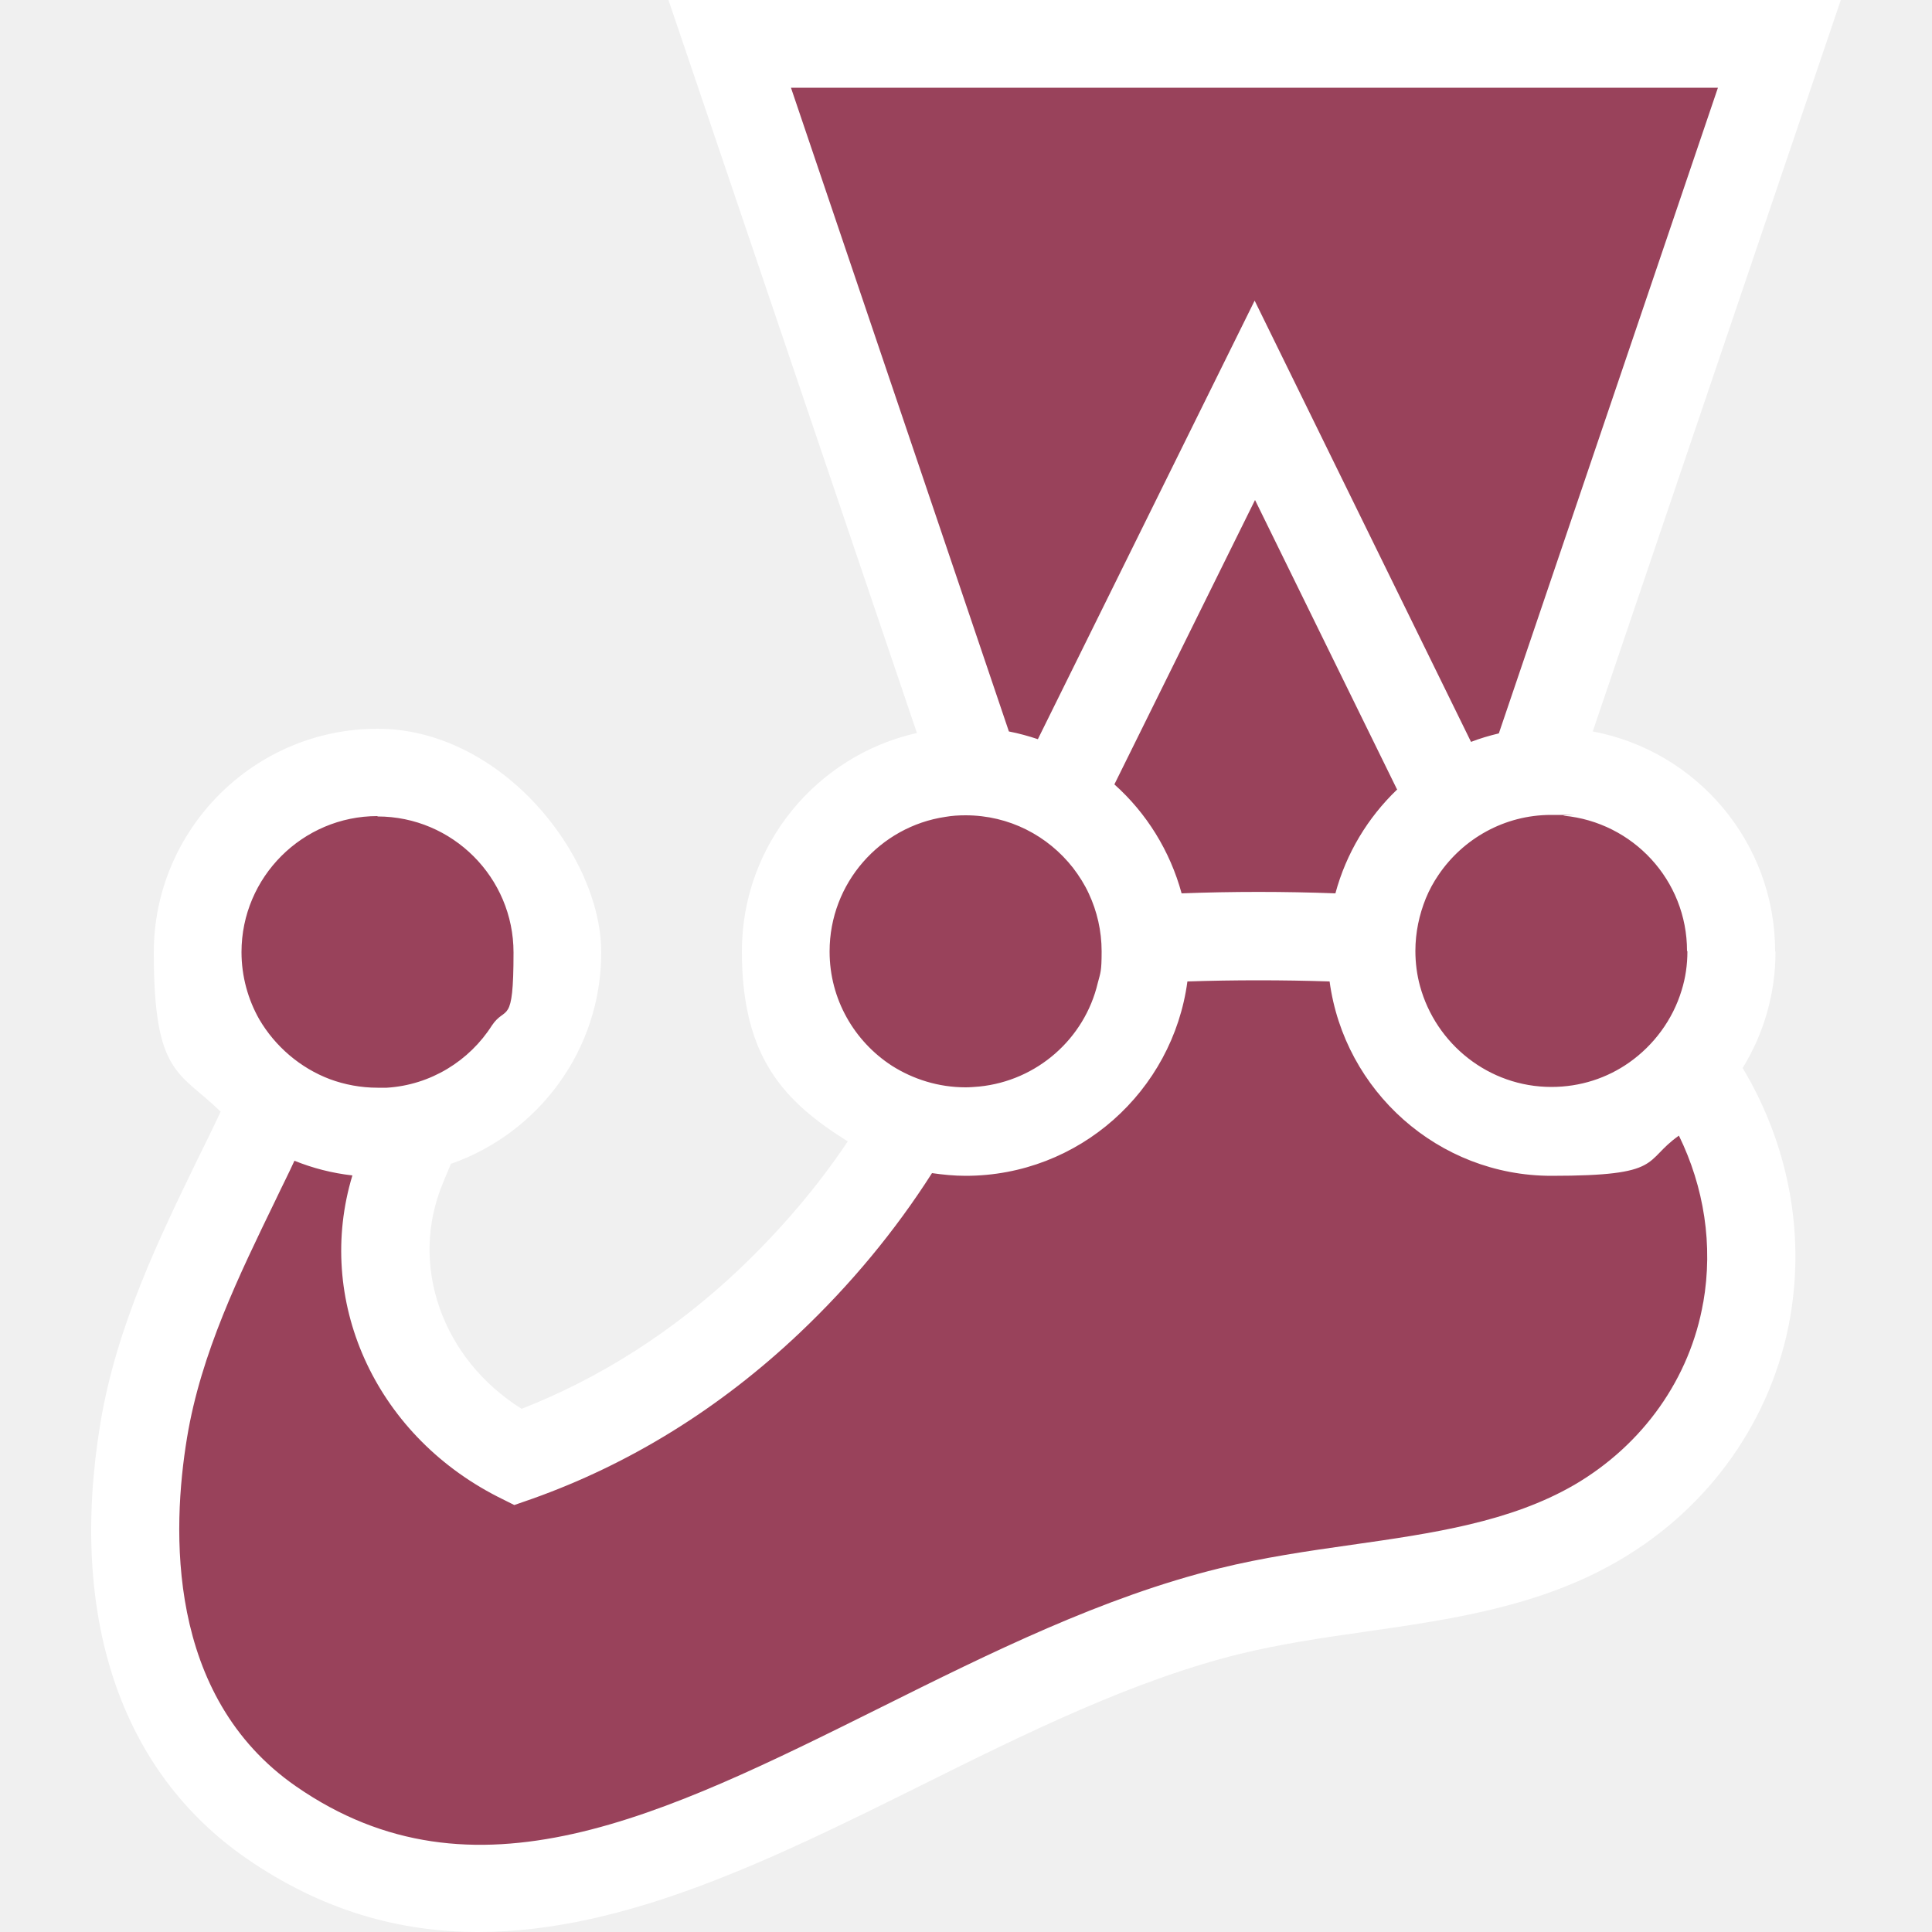
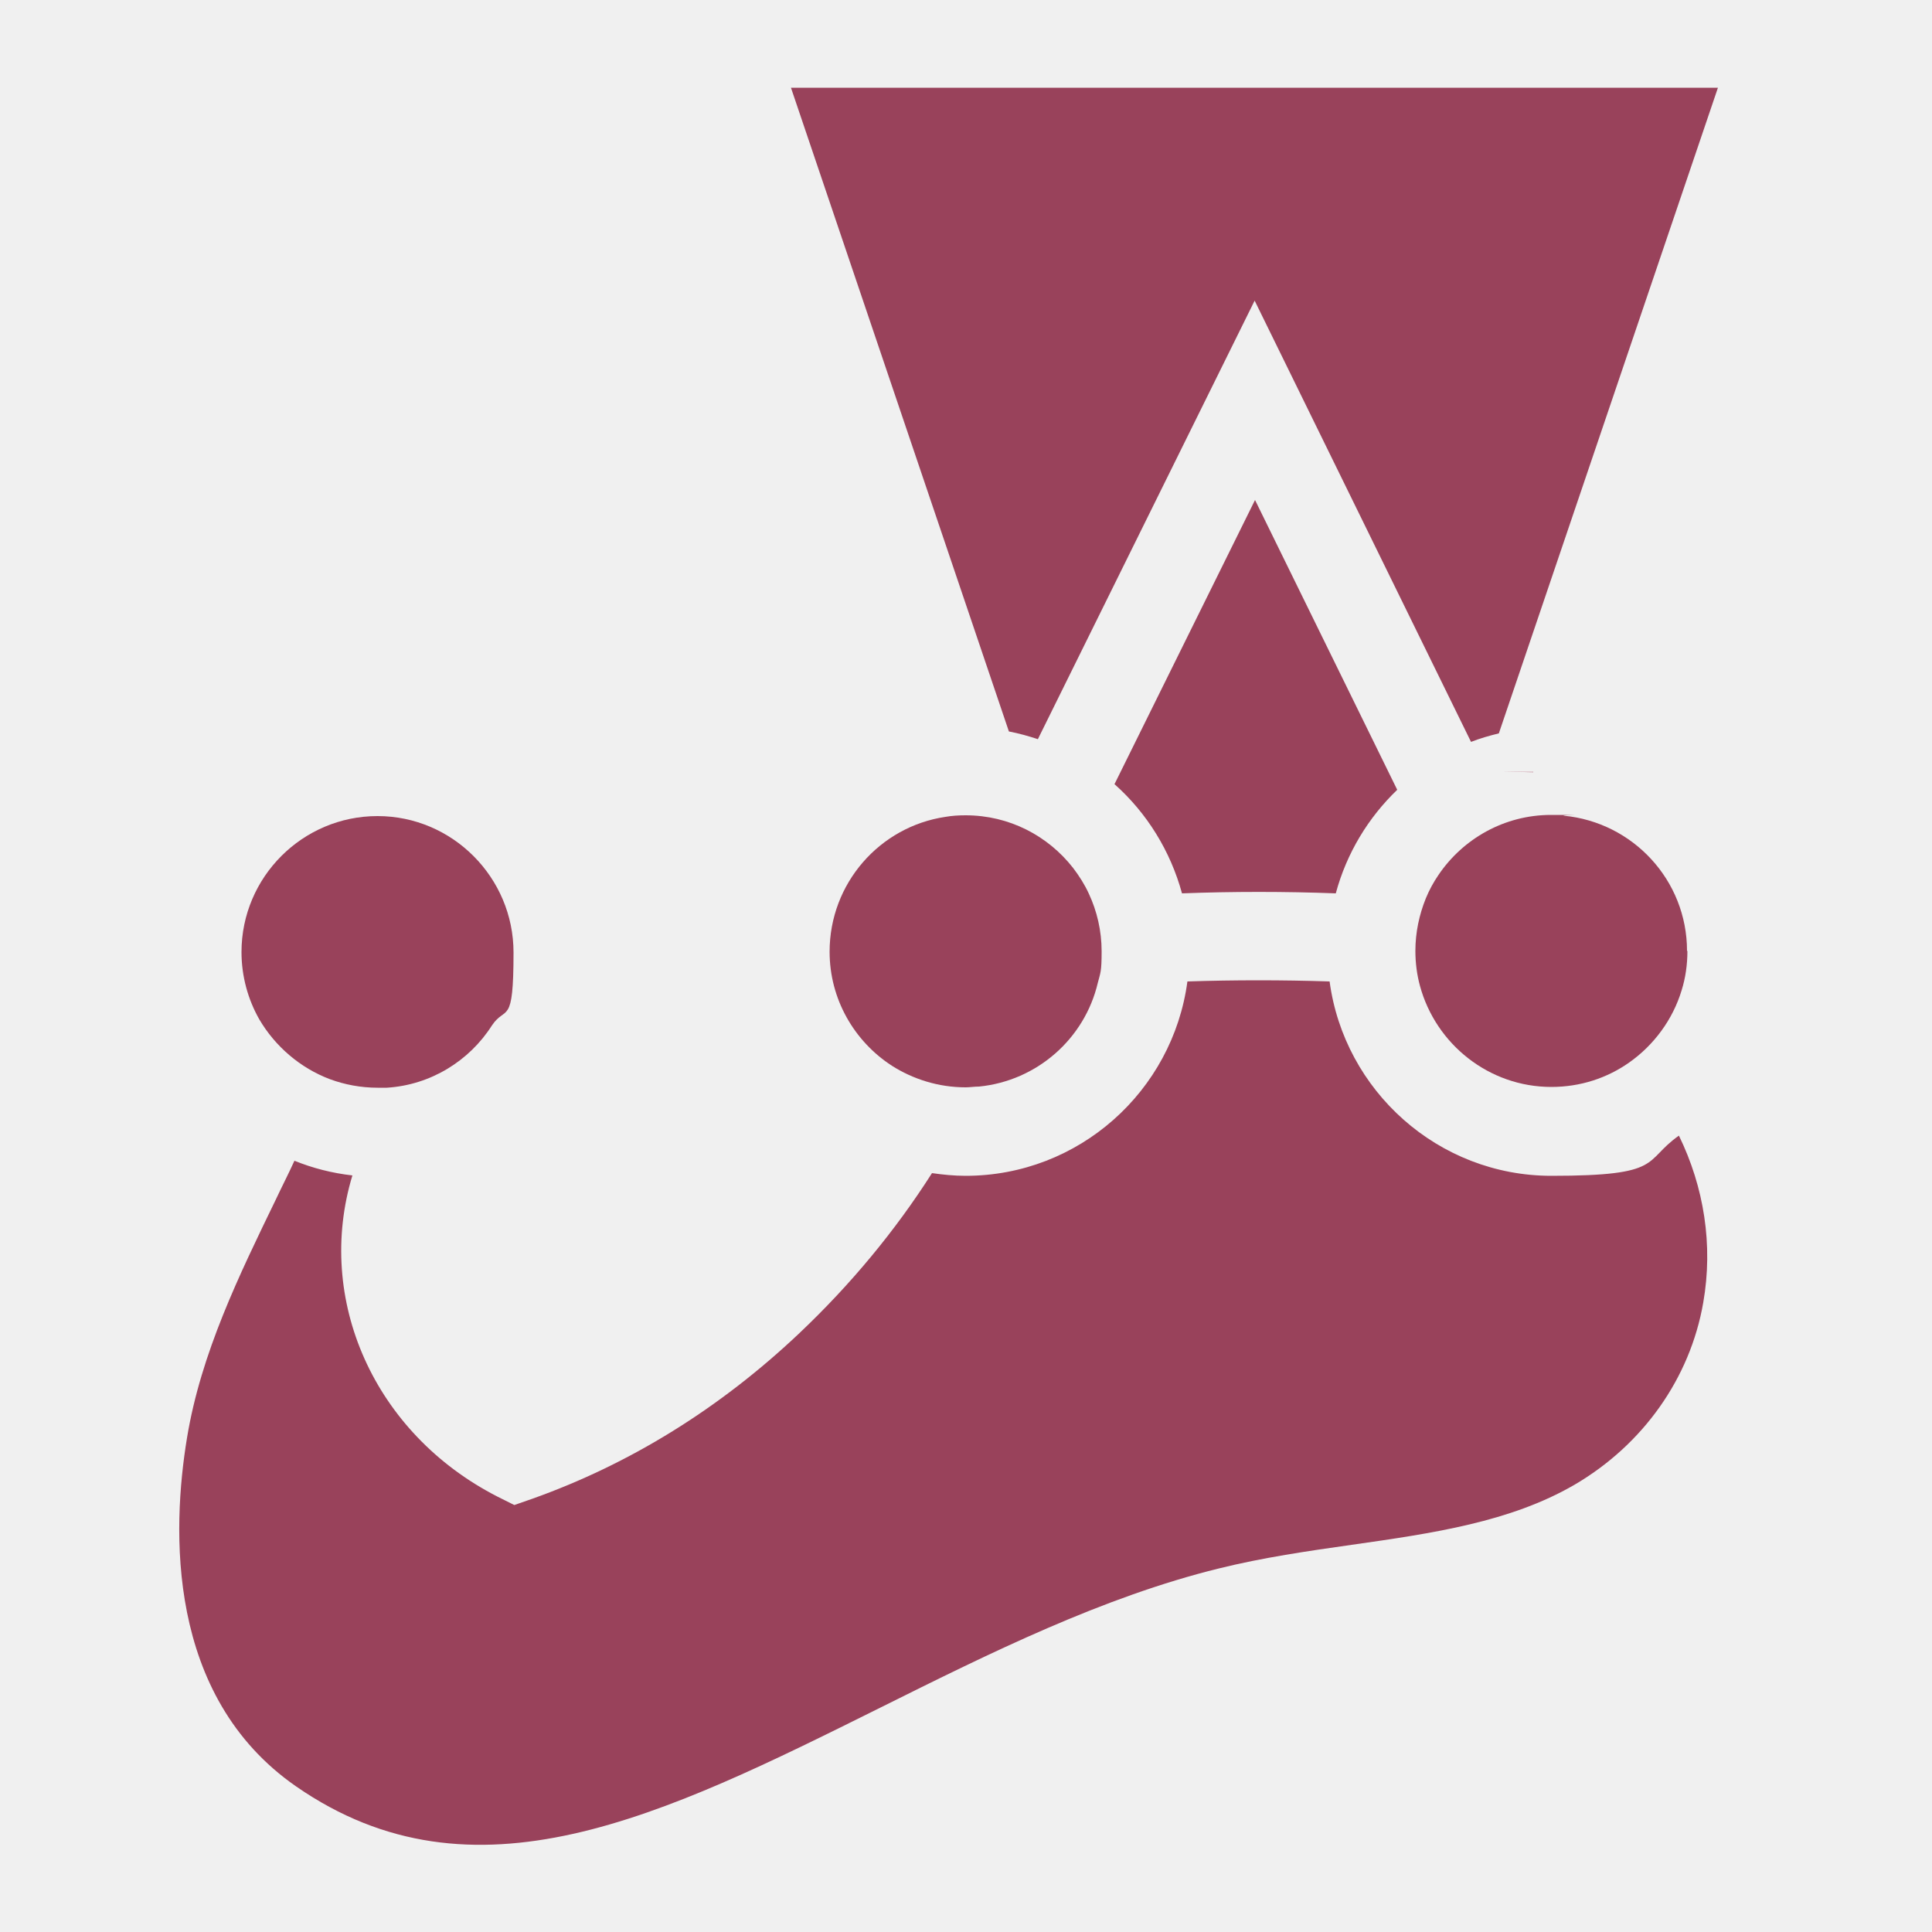
<svg xmlns="http://www.w3.org/2000/svg" id="Calque_1" data-name="Calque 1" version="1.1" viewBox="0 0 500 500">
  <defs>
    <style>
      .cls-1 {
        fill: #99425b;
      }

      .cls-1, .cls-2 {
        stroke-width: 0px;
      }

      .cls-2 {
        fill: #fff;
      }
    </style>
  </defs>
-   <path class="cls-1" d="M448,246.2c0-25.7-20.8-46.5-46.5-46.5s-3.3,0-4.9.3L460.5,11.4H188.9l63.8,188.4c-.9,0-1.9,0-2.8,0-25.7,0-46.5,20.8-46.5,46.5s13.6,38.4,32.4,44.4c-9.9,17.2-22.4,32.7-36.6,46.1-19.3,18.2-41.3,32-65.2,40.5-28.4-14.6-41.8-47.1-29.7-75.5,1.4-3.2,2.8-6.5,4.1-9.7,20.6-4.8,35.9-23.3,35.9-45.3s-20.8-46.5-46.5-46.5-46.5,20.8-46.5,46.5,7.8,29.7,19.8,38.1c-11.5,26.2-28.5,53.7-33.7,85.5-6.3,38.1,0,78.6,33,101.4,76.8,53.2,160.2-33,248-54.7,31.9-7.9,66.8-6.6,94.9-22.8,21.1-12.2,35-32.4,38.9-55.1,3.9-22.4-1.8-44.8-14.8-62.9,6.8-8.1,10.8-18.5,10.8-29.8" />
-   <path class="cls-2" d="M440.8,337c-3.4,19.7-15.6,36.9-33.4,47.3-16.6,9.6-36.5,12.5-57.6,15.5-11.3,1.6-23,3.3-34.3,6.1-30.1,7.4-59.3,21.9-87.6,36-56.5,28.1-105.3,52.3-151.3,20.4-33.7-23.4-32.1-66.6-28.2-90.2,3.6-21.9,13.5-42.1,23-61.7,1.6-3.4,3.3-6.7,4.8-10,4.7,1.9,9.7,3.2,15,3.8-9.7,32,5.5,66.7,37.5,83.1l4.4,2.2,4.6-1.6c25.3-9,48.6-23.4,69.2-42.9,13.3-12.6,24.8-26.5,34.3-41.4,2.8.4,5.7.7,8.7.7,29.3,0,53.6-21.9,57.4-50.3,12-.4,24.8-.4,36.8,0,3.8,28.3,28.1,50.3,57.4,50.3s23.6-3.8,33-10.4c6.5,13.3,8.9,28.3,6.3,43.2ZM97.7,211.3c19.4,0,35.2,15.8,35.2,35.2s-2,13.5-5.6,18.9c-5.8,9.1-15.8,15.4-27.2,16.1-.8,0-1.6,0-2.4,0-4.3,0-8.5-.8-12.3-2.2-7.7-2.9-14.2-8.5-18.3-15.5-2.9-5.1-4.6-11.1-4.6-17.4,0-19.4,15.8-35.2,35.2-35.2ZM214.7,246.2c0-17.6,13-32.3,30-34.8,1.7-.3,3.4-.4,5.2-.4,11.3,0,21.3,5.3,27.8,13.6,1.6,2.1,3,4.3,4.1,6.7,2.1,4.5,3.3,9.6,3.3,14.9s-.3,5.5-1,8.2c-3.4,14.4-15.7,25.3-30.7,26.8-1.2.1-2.4.2-3.5.2-7,0-13.6-2.1-19.1-5.6-9.7-6.3-16.1-17.2-16.1-29.5ZM361.5,204.4c-7.5,7.2-13.1,16.4-15.9,26.8-13-.5-26.8-.5-39.8,0-3-11-9.1-20.8-17.4-28.2l36.4-73.6,36.8,75ZM204.7,22.7h239.9l-56.7,167.1c-2.5.6-4.9,1.3-7.2,2.2l-56-114.2-56.1,113.5c-2.4-.8-4.9-1.5-7.5-2L204.7,22.7ZM436.7,246.2c0,3.5-.5,6.9-1.5,10.1-2.3,7.6-7.2,14.2-13.6,18.7-5.7,4-12.6,6.3-20.1,6.3-16.2,0-29.9-11.1-34-26.1-.8-2.9-1.2-6-1.2-9.1,0-4.8,1-9.4,2.7-13.6.9-2.2,2-4.2,3.3-6.1,6.3-9.3,17-15.5,29.1-15.5s2.2,0,3.3.2c17.9,1.7,31.9,16.7,31.9,35ZM459.4,246.2c0-28.3-20.4-51.9-47.2-56.9L476.4,0H173l64.3,189.7c-25.9,5.8-45.3,28.9-45.3,56.5s11,38.9,27.4,49.2c-7.9,11.8-17.3,22.8-28,33-17,16.1-36,28.2-56.4,36.2-20.6-12.9-29.3-37.3-20.3-58.6l.7-1.7c.4-1,.9-2.1,1.3-3.1,22.6-7.9,38.9-29.4,38.9-54.7s-26-57.9-57.9-57.9-57.9,26-57.9,57.9,6.6,30.7,17.3,41.2c-1.9,4.1-4,8.3-6.1,12.6-9.7,20-20.8,42.7-25,67.9-8.3,50,5.1,90.1,37.7,112.7,19.8,13.7,39.9,19.1,60.1,19.1,38.1,0,76.6-19.1,114.3-37.8,27.1-13.5,55.2-27.4,82.9-34.2,10.3-2.5,20.9-4.1,32.2-5.7,22.3-3.2,45.3-6.5,65.7-18.4,23.6-13.7,39.8-36.7,44.4-63,3.9-22.6-.8-45.3-12.3-64.5,5.4-8.8,8.5-19.1,8.5-30.1Z" />
+   <path class="cls-1" d="M67.1,263.8c-2.9-5.1-4.6-11.1-4.6-17.4,0-19.4,15.8-35.2,35.2-35.2h0c19.4,0,35.2,15.9,35.2,35.3s-2,13.5-5.6,18.9c-5.8,9.1-15.8,15.4-27.2,16.1h-2.4c-4.3,0-8.5-.8-12.3-2.2-7.7-2.9-14.2-8.5-18.3-15.5Z" />
+   <path class="cls-1" d="M277.7,224.6c1.6,2.1,3,4.3,4.1,6.7,2.1,4.5,3.3,9.6,3.3,14.9s-.3,5.5-1,8.2c-3.4,14.4-15.7,25.3-30.7,26.8-1.2,0-2.4.2-3.5.2-7,0-13.6-2.1-19.1-5.6-9.7-6.3-16.1-17.2-16.1-29.5h0c0-17.7,13-32.4,30-34.9,1.7-.3,3.4-.4,5.2-.4,11.3,0,21.3,5.3,27.8,13.6Z" />
+   <path class="cls-1" d="M288.4,203l36.4-73.6,36.8,75h0c-7.5,7.2-13.1,16.4-15.9,26.8-13-.5-26.8-.5-39.8,0-3-11-9.1-20.8-17.4-28.2Z" />
+   <path class="cls-1" d="M396.7,199.7v.2c-1.2-.2-16.5-.2,0-.2Z" />
+   <path class="cls-1" d="M401.4,210.9c12.1,0,2.2,0,3.3.2,17.9,1.7,31.9,16.7,31.9,35h.1c0,3.6-.5,7-1.5,10.2-2.3,7.6-7.2,14.2-13.6,18.7-5.7,4-12.6,6.3-20.1,6.3-16.2,0-29.9-11.1-34-26.1-.8-2.9-1.2-6-1.2-9.1,0-4.8,1-9.4,2.7-13.6.9-2.2,2-4.2,3.3-6.1,6.3-9.3,17-15.5,29.1-15.5Z" />
+   <path class="cls-1" d="M434.5,293.9c6.5,13.3,8.9,28.3,6.3,43.2h0c-3.4,19.6-15.6,36.8-33.4,47.2-16.6,9.6-36.5,12.5-57.6,15.5-11.3,1.6-23,3.3-34.3,6.1-30.1,7.4-59.3,21.9-87.6,36-56.5,28.1-105.3,52.3-151.3,20.4-33.7-23.4-32.1-66.6-28.2-90.2,3.6-21.9,13.5-42.1,23-61.7,1.6-3.4,3.3-6.7,4.8-10,4.7,1.9,9.7,3.2,15,3.8-9.7,32,5.5,66.7,37.5,83.1l4.4,2.2,4.6-1.6c25.3-9,48.6-23.4,69.2-42.9,13.3-12.6,24.8-26.5,34.3-41.4,2.8.4,5.7.7,8.7.7,29.3,0,53.6-21.9,57.4-50.3,12-.4,24.8-.4,36.8,0,3.8,28.3,28.1,50.3,57.4,50.3s23.6-3.8,33-10.4Z" />
+   <path class="cls-1" d="M261.1,189.3L204.7,22.7h239.9l-56.7,167.1c-2.5.6-4.9,1.3-7.2,2.2l-56-114.2-56.1,113.5c-2.4-.8-4.9-1.5-7.5-2Z" />
+   <path class="cls-2" d="M396.6,199.9v-.2c-16.5,0-1.1,0,0,.2ZM396.6,200c.1,0,.1,0,0,0h0Z" />
</svg>
